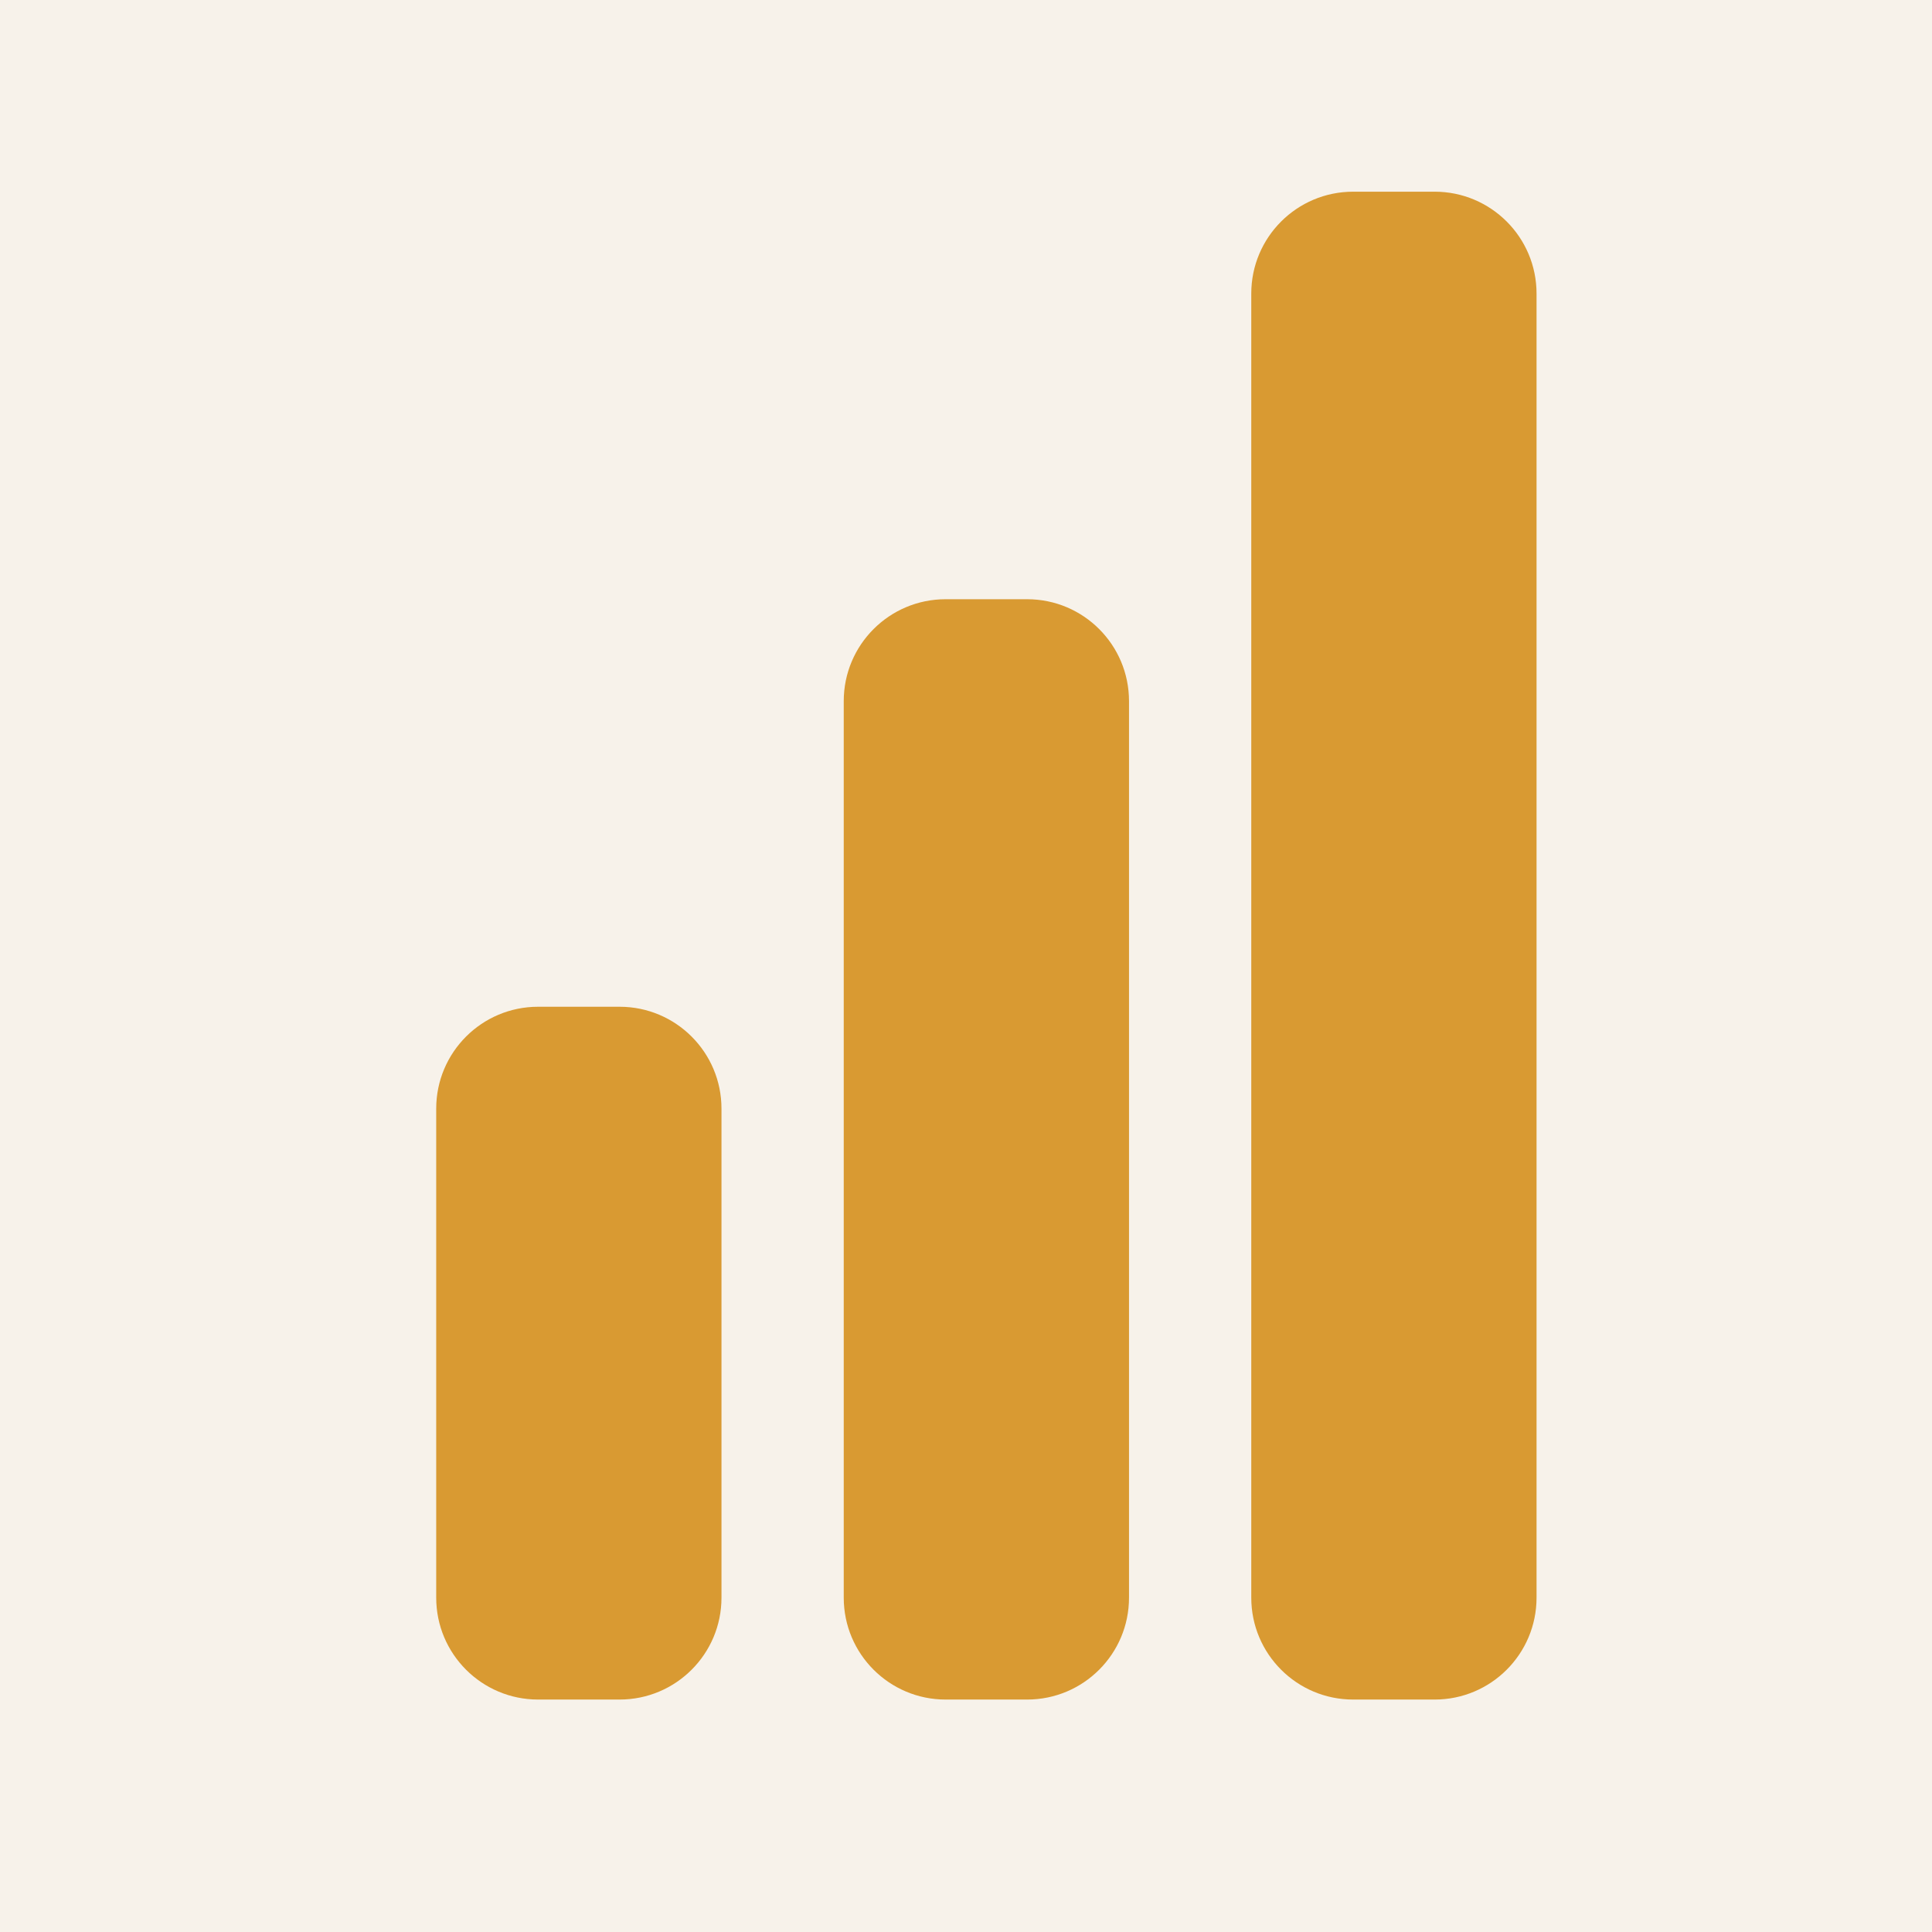
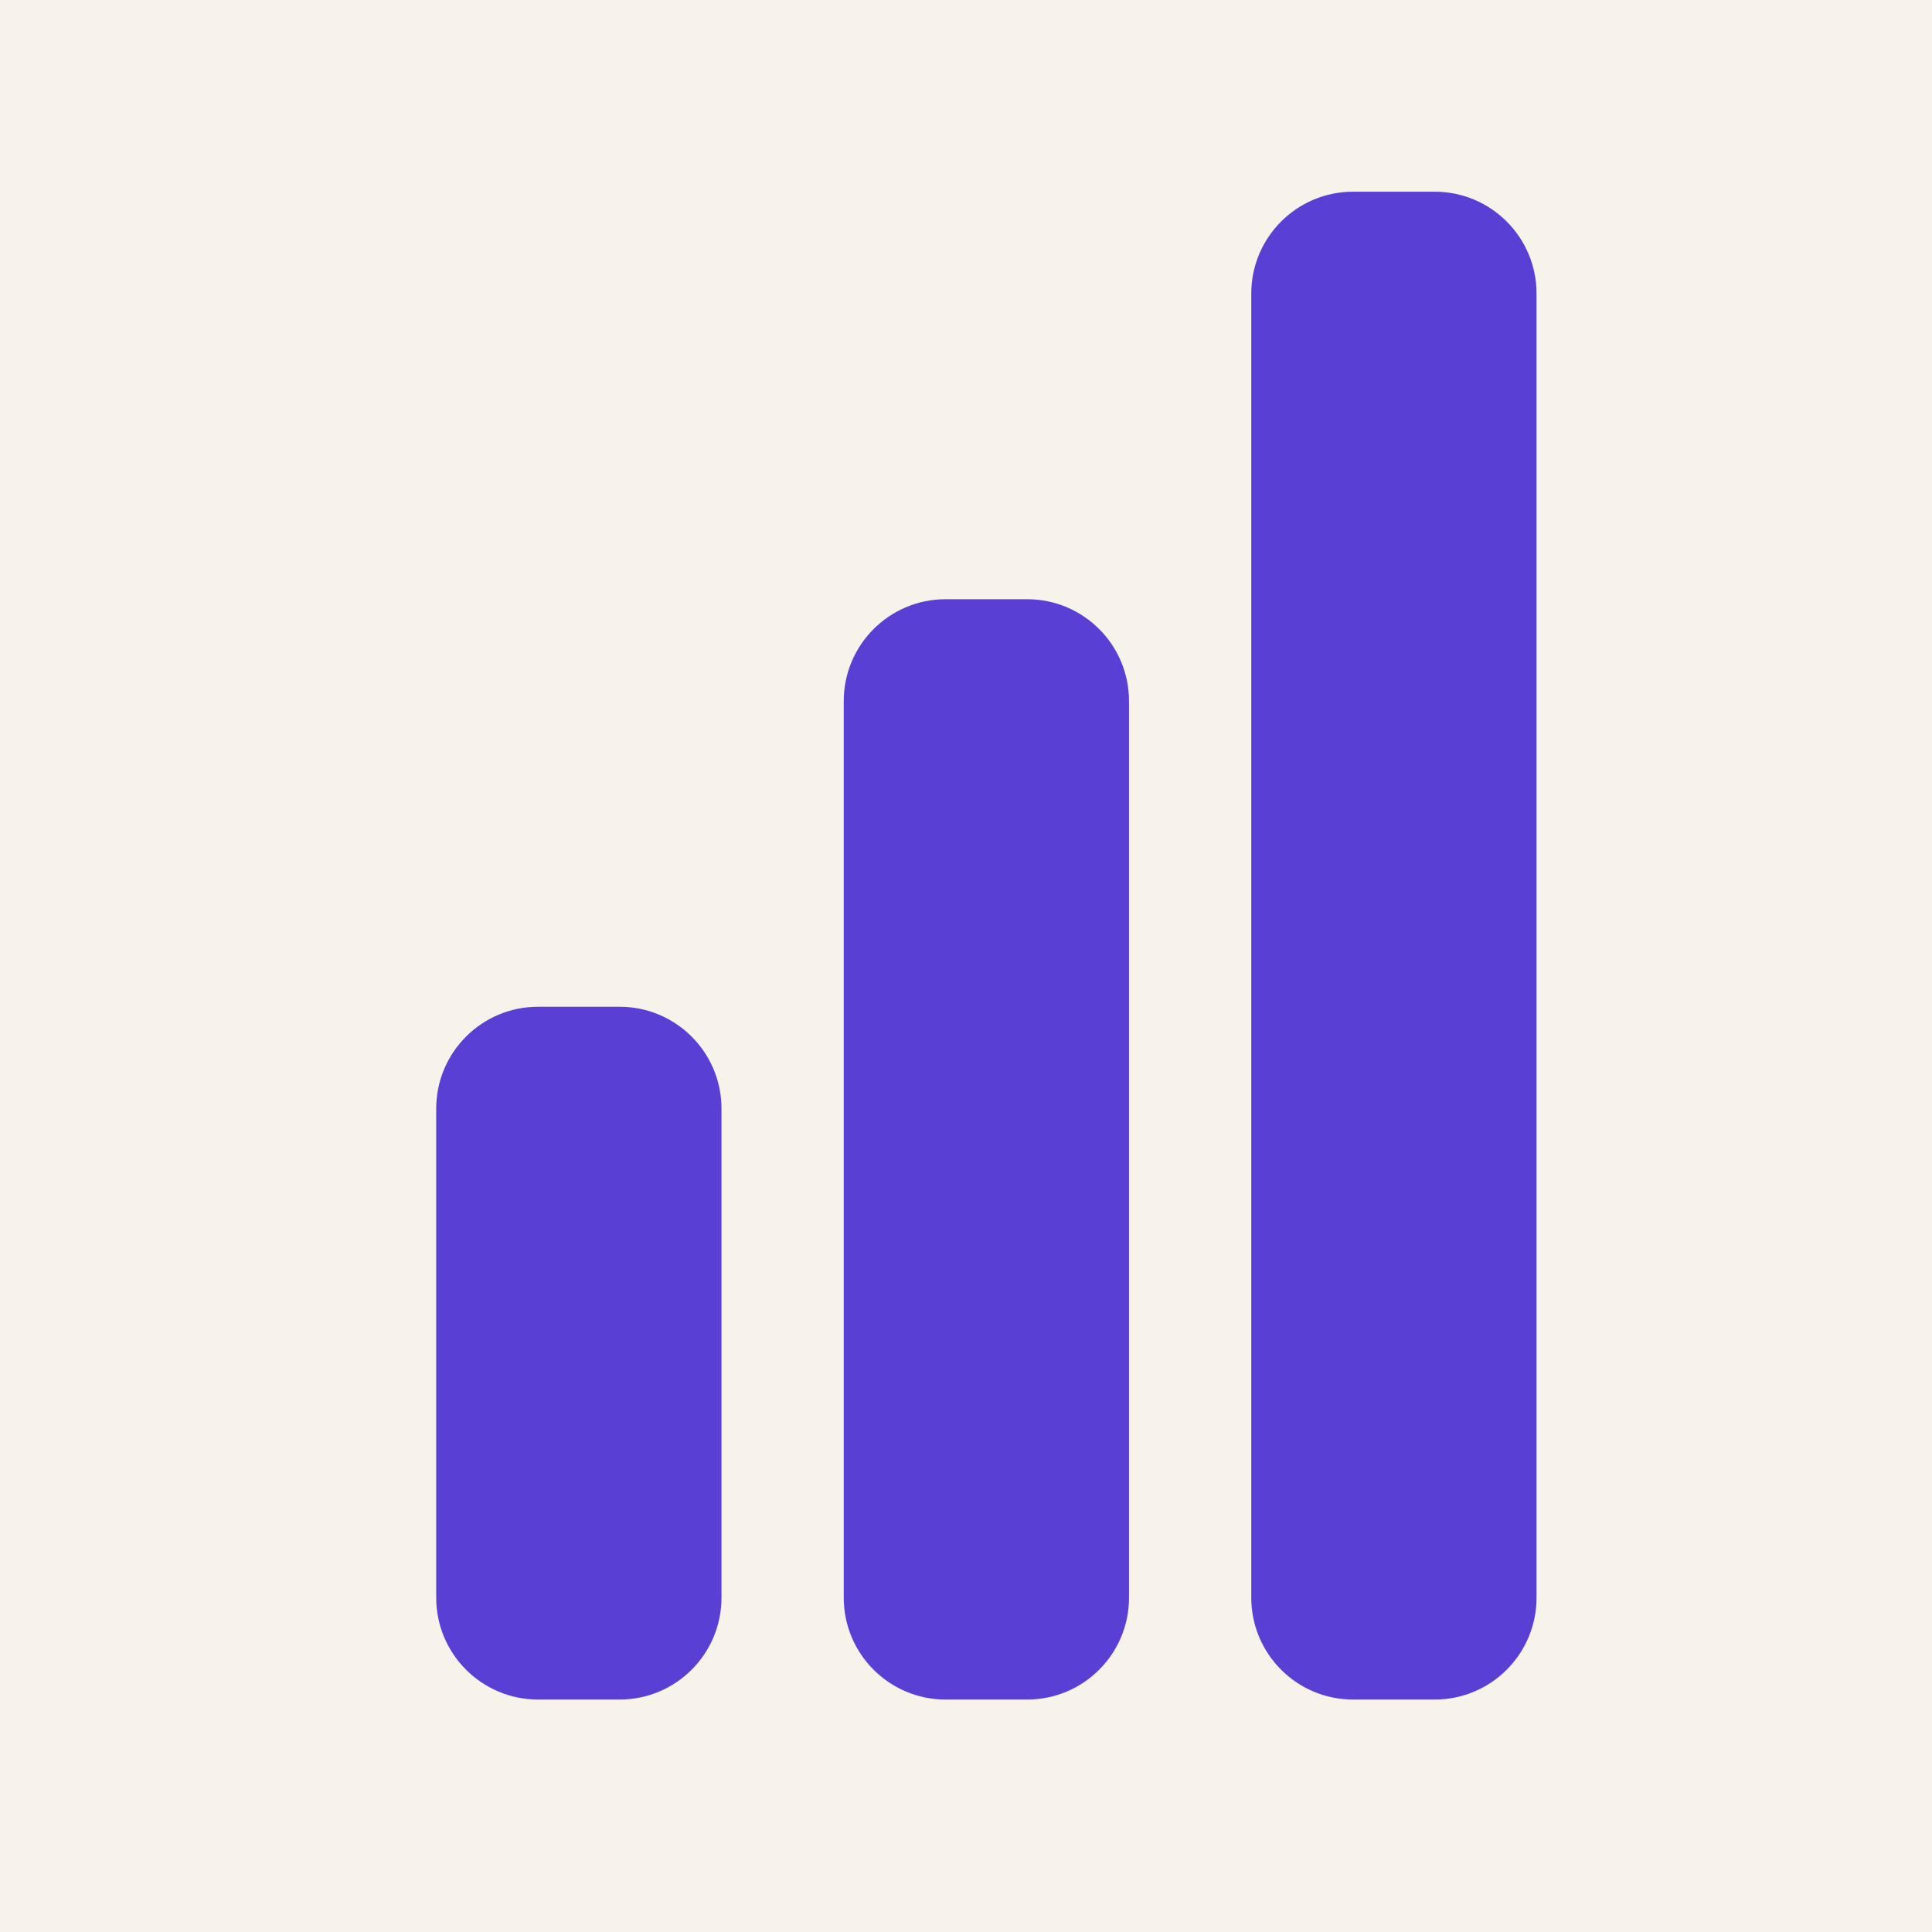
<svg xmlns="http://www.w3.org/2000/svg" width="1024" height="1024" viewBox="0 0 64 64" fill="none">
  <rect width="64" height="64" fill="#F7F2EA" />
  <g transform="translate(32,32) scale(1.35) translate(-32,-32)">
-     <rect x="19" y="33" width="7" height="17" rx="2.5" fill="#D99A32" />
-     <rect x="29" y="23" width="7" height="27" rx="2.5" fill="#D99A32" />
-     <rect x="39" y="13" width="7" height="37" rx="2.5" fill="#D99A32" />
+     <rect x="19" y="33" width="7" height="17" rx="2.5" fill="#5A3FD4" />
+     <rect x="29" y="23" width="7" height="27" rx="2.5" fill="#5A3FD4" />
+     <rect x="39" y="13" width="7" height="37" rx="2.5" fill="#5A3FD4" />
  </g>
</svg>
